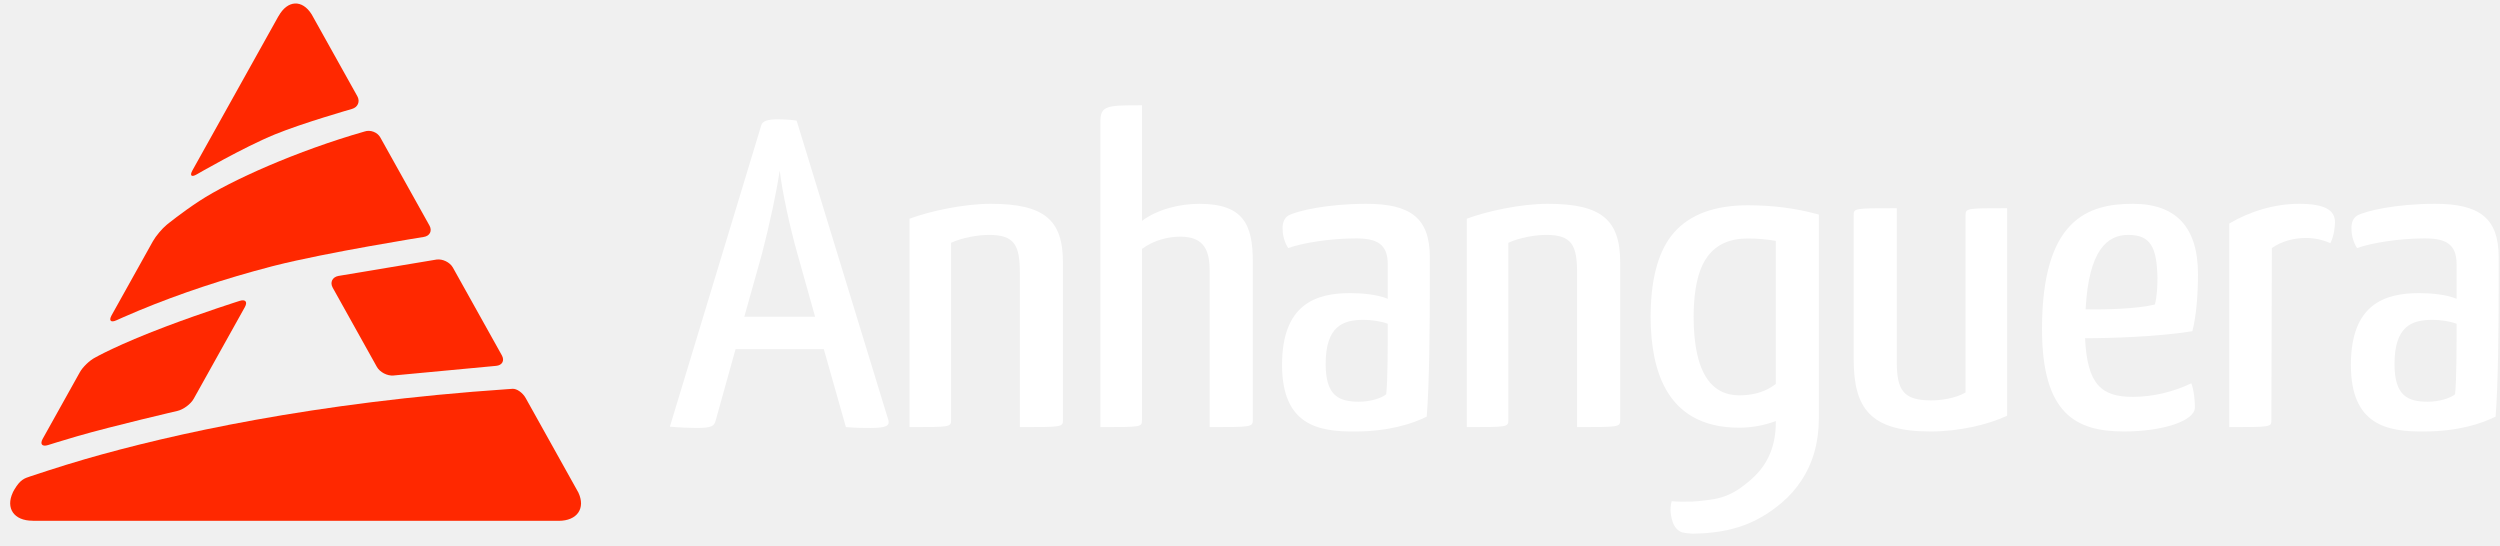
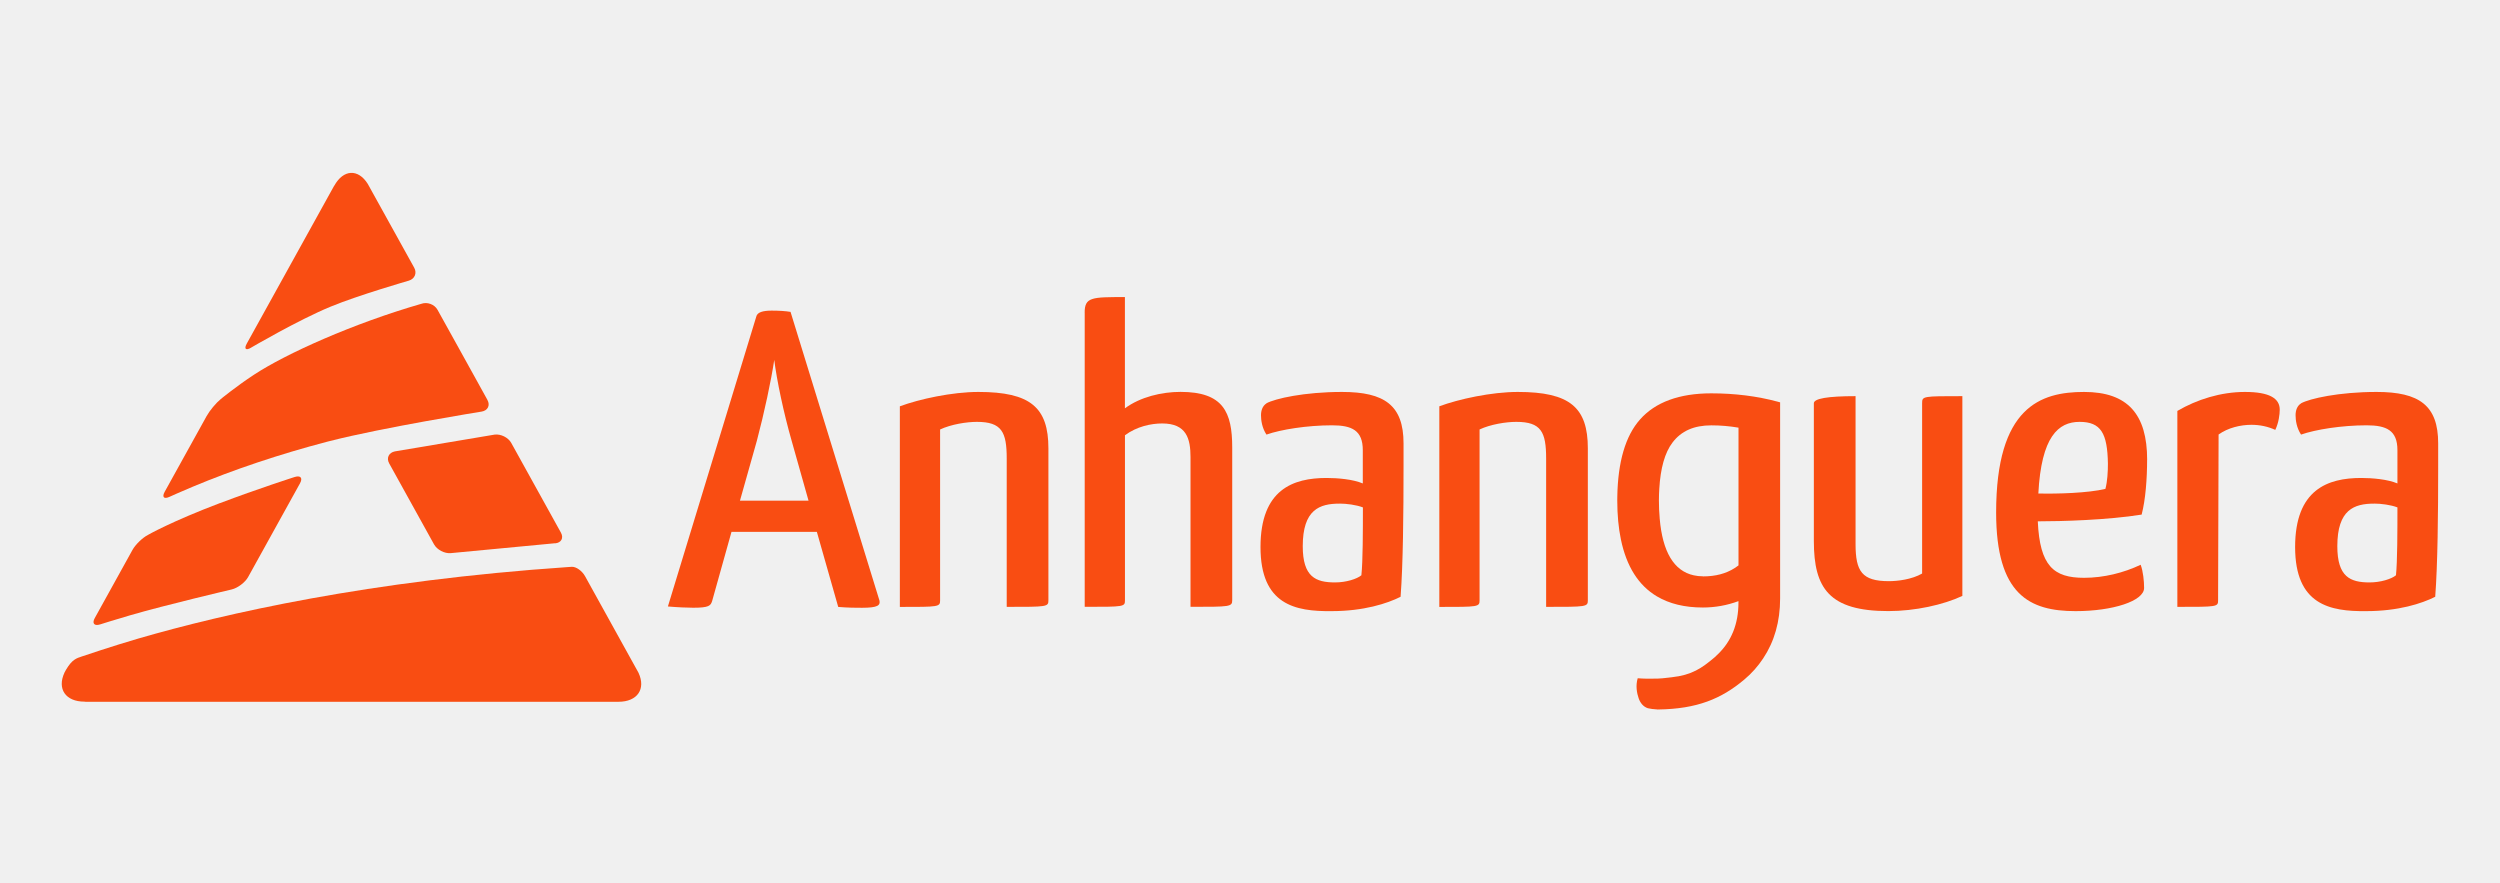
- <svg xmlns="http://www.w3.org/2000/svg" width="174" height="38" viewBox="0 0 174 38" fill="none">
-   <path d="M11.566 22.718C8.186 23.991 6.619 24.887 6.619 24.887C6.24 25.081 5.76 25.54 5.556 25.909L2.971 30.543C2.766 30.911 2.932 31.106 3.34 30.978C3.34 30.978 4.377 30.649 5.384 30.359C7.83 29.65 12.35 28.6 12.35 28.6C12.767 28.503 13.277 28.123 13.482 27.755L17.042 21.374C17.247 21.005 17.082 20.811 16.675 20.943C16.675 20.943 14.14 21.746 11.566 22.718Z" fill="#FF2800" />
-   <path d="M34.526 25.464C34.953 25.429 35.135 25.1 34.929 24.732L31.521 18.623C31.316 18.254 30.801 18.003 30.377 18.066L23.548 19.206C23.128 19.288 22.952 19.656 23.157 20.024L26.231 25.536C26.437 25.905 26.954 26.173 27.381 26.135L34.526 25.464Z" fill="#FF2800" />
-   <path d="M29.891 15.699L26.469 9.565C26.264 9.196 25.765 9.013 25.363 9.156C20.695 10.492 16.077 12.552 13.883 13.985C12.668 14.779 11.612 15.638 11.612 15.638C11.283 15.907 10.845 16.427 10.639 16.796L7.766 21.947C7.561 22.314 7.71 22.471 8.099 22.294C8.099 22.294 8.846 21.954 9.681 21.608C12.518 20.432 15.623 19.399 18.909 18.542C18.972 18.526 19.035 18.51 19.097 18.494C22.733 17.569 29.495 16.491 29.495 16.491C29.918 16.424 30.096 16.068 29.891 15.699Z" fill="#FF2800" />
-   <path d="M13.691 12.138C13.691 12.138 16.932 10.256 19.129 9.356C21.061 8.563 24.496 7.583 24.496 7.583C24.908 7.465 25.076 7.068 24.871 6.699L21.689 0.996C21.032 -0.048 20.017 -0.006 19.388 1.121L19.38 1.127L13.394 11.858C13.189 12.226 13.323 12.353 13.691 12.138Z" fill="#FF2800" />
-   <path d="M40.255 34.281L36.584 27.699C36.378 27.331 35.969 27.044 35.676 27.061L35.405 27.08C21.808 27.999 11.878 30.237 5.941 31.951C4.181 32.459 2.112 33.155 2.112 33.155C1.707 33.291 1.419 33.368 1.001 34.072C1.001 34.072 0.97 34.129 0.892 34.27L0.894 34.275C0.379 35.372 0.968 36.243 2.269 36.243L2.334 36.25H38.879C40.181 36.25 40.769 35.377 40.255 34.281Z" fill="#FF2800" />
-   <path d="M51.803 22.046H56.731L55.517 17.72C54.946 15.709 54.445 13.332 54.267 11.87C54.053 13.332 53.553 15.679 53.017 17.72L51.803 22.046ZM57.338 24.301H51.195L49.802 29.3C49.695 29.635 49.589 29.787 48.445 29.787C48.053 29.787 47.302 29.756 46.623 29.697L52.981 8.731C53.053 8.427 53.446 8.305 54.088 8.305C54.588 8.305 55.088 8.336 55.446 8.396L61.839 29.268C61.909 29.605 61.731 29.787 60.589 29.787C60.16 29.787 59.589 29.787 58.874 29.726L57.338 24.301Z" fill="white" />
-   <path d="M63.303 15.222C64.696 14.703 67.053 14.185 68.946 14.185C72.695 14.185 73.981 15.313 73.981 18.267V29.238C73.981 29.726 73.91 29.726 70.982 29.726V18.999C70.982 17.08 70.624 16.349 68.839 16.349C68.088 16.349 66.981 16.531 66.195 16.898V29.238C66.195 29.726 66.124 29.726 63.303 29.726V15.222Z" fill="white" />
-   <path d="M76.588 8.457C76.588 7.328 77.088 7.328 79.481 7.328V15.373C80.588 14.551 82.124 14.186 83.481 14.186C86.552 14.186 87.196 15.648 87.196 18.207V29.238C87.196 29.726 87.053 29.726 84.195 29.726V18.909C84.195 17.568 83.909 16.471 82.16 16.471C81.374 16.471 80.338 16.684 79.481 17.325V29.238C79.481 29.726 79.445 29.726 76.588 29.726V8.457Z" fill="white" />
-   <path d="M94.909 22.261C93.481 22.261 92.266 22.687 92.266 25.338C92.266 27.563 93.195 27.959 94.589 27.959C95.374 27.959 96.159 27.715 96.481 27.441C96.588 26.436 96.588 24.18 96.588 22.535C96.123 22.352 95.409 22.261 94.909 22.261ZM89.658 15.008C90.267 14.673 92.373 14.185 95.088 14.185C98.158 14.185 99.516 15.161 99.516 17.903V19.518C99.516 23.022 99.48 26.679 99.302 28.995C98.338 29.482 96.659 30.031 94.338 30.031C91.731 30.061 89.231 29.574 89.231 25.398C89.231 21.164 91.587 20.401 93.981 20.401C94.766 20.401 95.874 20.493 96.588 20.798V18.391C96.588 16.959 95.802 16.593 94.373 16.593C92.588 16.593 90.695 16.898 89.658 17.264C89.338 16.776 89.267 16.228 89.267 15.862C89.267 15.527 89.374 15.191 89.658 15.008Z" fill="white" />
-   <path d="M102.088 15.222C103.481 14.703 105.838 14.185 107.731 14.185C111.48 14.185 112.765 15.313 112.765 18.267V29.238C112.765 29.726 112.694 29.726 109.766 29.726V18.999C109.766 17.08 109.409 16.349 107.623 16.349C106.872 16.349 105.767 16.531 104.981 16.898V29.238C104.981 29.726 104.909 29.726 102.088 29.726V15.222Z" fill="white" />
-   <path d="M139.695 28.934C138.336 29.574 136.301 30.031 134.374 30.031C130.122 30.031 129.016 28.387 129.016 24.973V15.008C129.016 14.491 129.016 14.491 132.016 14.491V25.186C132.016 27.166 132.48 27.867 134.409 27.867C135.052 27.867 136.052 27.746 136.802 27.319V15.008C136.802 14.491 136.838 14.491 139.695 14.491V28.934Z" fill="white" />
-   <path d="M145.159 21.528C146.517 21.559 148.73 21.499 149.98 21.194C150.124 20.646 150.159 19.945 150.159 19.365C150.124 17.172 149.66 16.349 148.124 16.349C146.659 16.349 145.373 17.416 145.159 21.528ZM152.98 19.091C152.98 20.433 152.873 21.956 152.589 23.053C150.124 23.449 146.838 23.54 145.122 23.54C145.267 26.77 146.265 27.622 148.445 27.622C149.874 27.622 151.301 27.259 152.517 26.678C152.695 27.136 152.766 27.868 152.766 28.355C152.766 29.299 150.516 30.031 147.838 30.031C144.516 30.031 142.124 28.842 142.124 22.901C142.124 15.281 145.302 14.185 148.445 14.185C151.444 14.185 152.98 15.8 152.98 19.091Z" fill="white" />
-   <path d="M155.158 15.557C156.551 14.734 158.266 14.185 160.016 14.185C161.837 14.185 162.516 14.643 162.516 15.465C162.516 15.8 162.445 16.409 162.195 16.928C161.659 16.684 161.087 16.562 160.481 16.562C159.694 16.562 158.803 16.776 158.122 17.264L158.088 29.239C158.088 29.726 158.052 29.726 155.158 29.726V15.557Z" fill="white" />
-   <path d="M169.302 22.261C167.874 22.261 166.658 22.687 166.658 25.338C166.658 27.563 167.587 27.959 168.98 27.959C169.766 27.959 170.551 27.715 170.873 27.441C170.979 26.436 170.979 24.18 170.979 22.535C170.516 22.352 169.801 22.261 169.302 22.261ZM164.051 15.008C164.659 14.673 166.766 14.185 169.48 14.185C172.552 14.185 173.908 15.161 173.908 17.903V19.518C173.908 23.022 173.872 26.679 173.695 28.995C172.73 29.482 171.052 30.031 168.73 30.031C166.123 30.061 163.622 29.574 163.622 25.398C163.622 21.164 165.98 20.401 168.372 20.401C169.158 20.401 170.267 20.493 170.979 20.798V18.391C170.979 16.959 170.195 16.593 168.765 16.593C166.981 16.593 165.087 16.898 164.051 17.264C163.731 16.776 163.659 16.228 163.659 15.862C163.659 15.527 163.765 15.191 164.051 15.008Z" fill="white" />
-   <path d="M121.039 27.516C120.804 27.516 120.584 27.49 120.377 27.444C118.956 27.13 118.134 25.753 117.93 23.331C117.893 22.926 117.876 22.491 117.876 22.028C117.876 21.737 117.887 21.459 117.901 21.192C117.986 19.697 118.303 18.57 118.852 17.843C119.484 17.006 120.397 16.599 121.643 16.599C122.299 16.599 122.954 16.655 123.596 16.765V26.722C123.51 26.788 123.423 26.85 123.333 26.908C122.696 27.317 121.943 27.516 121.039 27.516ZM117.786 34.91C117.24 34.926 116.747 34.921 116.352 34.882C116.19 35.425 116.297 35.971 116.417 36.324C116.525 36.647 116.742 36.944 117.087 37.056C117.247 37.096 117.486 37.127 117.786 37.143C117.935 37.152 117.655 37.142 117.835 37.143C120.607 37.104 122.361 36.379 124.023 34.976C124.561 34.522 125.003 34.01 125.372 33.452C126.177 32.238 126.592 30.791 126.592 29.115V14.936L126.415 14.887C124.943 14.489 123.337 14.287 121.643 14.287C119.35 14.287 117.623 14.922 116.52 16.175C115.47 17.366 114.924 19.25 114.887 21.765C114.887 21.853 114.882 21.937 114.882 22.028C114.882 23.076 114.972 24.013 115.143 24.849C115.546 26.799 116.409 28.173 117.734 28.964C118.628 29.497 119.728 29.768 121.039 29.768C121.912 29.768 122.77 29.613 123.596 29.306V29.41C123.596 30.951 123.092 32.206 122.111 33.152C122.032 33.23 121.954 33.308 121.869 33.383C120.958 34.152 120.257 34.652 118.79 34.814C118.195 34.881 118.007 34.903 117.786 34.91Z" fill="white" />
+ <svg xmlns="http://www.w3.org/2000/svg" width="170" height="60" viewBox="0 0 170 60" fill="none">
+   <path d="M14.972 34.204C11.619 35.476 10.065 36.372 10.065 36.372C9.687 36.566 9.214 37.025 9.009 37.394L6.446 42.025C6.241 42.391 6.409 42.588 6.811 42.459C6.811 42.459 7.839 42.133 8.839 41.843C11.263 41.135 15.746 40.085 15.746 40.085C16.161 39.99 16.665 39.608 16.87 39.242L20.399 32.868C20.603 32.499 20.439 32.308 20.034 32.437C20.034 32.437 17.52 33.241 14.966 34.211" fill="#F94D12" />
+   <path d="M37.742 36.948C38.166 36.914 38.346 36.584 38.142 36.218L34.761 30.112C34.556 29.746 34.046 29.494 33.624 29.555L26.854 30.694C26.436 30.777 26.262 31.144 26.464 31.51L29.513 37.015C29.718 37.385 30.228 37.653 30.652 37.613L37.739 36.941L37.742 36.948Z" fill="#F94D12" />
+   <path d="M33.145 27.194L32.529 26.079L31.343 23.936L29.751 21.066C29.547 20.697 29.055 20.515 28.655 20.657C24.024 21.993 19.445 24.05 17.269 25.482C16.064 26.273 15.018 27.132 15.018 27.132C14.69 27.4 14.256 27.92 14.052 28.29L11.201 33.438C10.999 33.804 11.145 33.961 11.532 33.782C11.532 33.782 12.272 33.444 13.102 33.099C15.916 31.923 18.993 30.891 22.253 30.035C22.315 30.02 22.38 30.002 22.439 29.989C26.046 29.066 32.751 27.988 32.751 27.988C33.169 27.92 33.349 27.563 33.145 27.197" fill="#F94D12" />
+   <path d="M17.078 23.637C17.078 23.637 20.291 21.756 22.471 20.857C24.387 20.066 27.793 19.087 27.793 19.087C28.201 18.97 28.368 18.572 28.167 18.206L25.009 12.507C24.359 11.466 23.353 11.506 22.728 12.633L22.718 12.639L16.783 23.36C16.579 23.727 16.712 23.856 17.078 23.64" fill="#F94D12" />
+   <path d="M43.423 45.757L39.783 39.18C39.578 38.813 39.173 38.527 38.882 38.543L38.612 38.561C25.127 39.479 15.278 41.714 9.39 43.426C7.644 43.934 5.591 44.63 5.591 44.63C5.189 44.765 4.904 44.842 4.489 45.544C4.489 45.544 4.458 45.6 4.381 45.741V45.747C3.873 46.843 4.455 47.712 5.746 47.712L5.811 47.721H42.055C43.346 47.721 43.931 46.85 43.42 45.754" fill="#F94D12" />
+   <path d="M50.318 34.044H54.98L53.832 29.974C53.29 28.083 52.819 25.848 52.649 24.472C52.445 25.848 51.974 28.056 51.466 29.974L50.318 34.044ZM55.553 36.166H49.742L48.426 40.867C48.324 41.184 48.225 41.326 47.141 41.326C46.77 41.326 46.061 41.298 45.417 41.24L51.429 21.522C51.497 21.236 51.869 21.122 52.476 21.122C52.946 21.122 53.42 21.149 53.757 21.208L59.804 40.84C59.869 41.157 59.702 41.329 58.621 41.329C58.215 41.329 57.674 41.329 56.999 41.271L55.547 36.169L55.553 36.166Z" fill="#F94D12" />
+   <path d="M61.194 27.628C62.512 27.138 64.741 26.652 66.531 26.652C70.076 26.652 71.292 27.711 71.292 30.491V40.809C71.292 41.267 71.227 41.267 68.457 41.267V31.178C68.457 29.373 68.119 28.687 66.429 28.687C65.72 28.687 64.673 28.856 63.927 29.204V40.812C63.927 41.271 63.859 41.271 61.19 41.271V27.628H61.194Z" fill="#F94D12" />
+   <path d="M73.757 21.263C73.757 20.201 74.231 20.201 76.494 20.201V27.766C77.54 26.993 78.992 26.648 80.277 26.648C83.181 26.648 83.791 28.025 83.791 30.43V40.806C83.791 41.264 83.654 41.264 80.955 41.264V31.088C80.955 29.829 80.682 28.795 79.029 28.795C78.286 28.795 77.305 28.995 76.497 29.598V40.806C76.497 41.264 76.463 41.264 73.76 41.264V21.26L73.757 21.263Z" fill="#F94D12" />
+   <path d="M91.085 34.247C89.736 34.247 88.587 34.648 88.587 37.142C88.587 39.232 89.466 39.605 90.785 39.605C91.528 39.605 92.268 39.374 92.574 39.118C92.677 38.173 92.677 36.052 92.677 34.503C92.237 34.331 91.562 34.244 91.088 34.244M86.119 27.424C86.695 27.107 88.686 26.652 91.256 26.652C94.159 26.652 95.441 27.569 95.441 30.149V31.667C95.441 34.962 95.407 38.401 95.24 40.581C94.327 41.04 92.739 41.557 90.543 41.557C88.079 41.585 85.714 41.129 85.714 37.2C85.714 33.271 87.943 32.502 90.206 32.502C90.949 32.502 91.996 32.588 92.67 32.874V30.611C92.67 29.263 91.927 28.921 90.578 28.921C88.89 28.921 87.098 29.207 86.119 29.552C85.816 29.093 85.748 28.576 85.748 28.234C85.748 27.917 85.85 27.603 86.119 27.431" fill="#F94D12" />
+   <path d="M97.874 27.628C99.193 27.138 101.419 26.652 103.211 26.652C106.756 26.652 107.973 27.711 107.973 30.491V40.809C107.973 41.267 107.905 41.267 105.137 41.267V31.178C105.137 29.373 104.8 28.687 103.109 28.687C102.4 28.687 101.354 28.856 100.611 29.204V40.812C100.611 41.271 100.543 41.271 97.874 41.271V27.628Z" fill="#F94D12" />
+   <path d="M133.441 40.522C132.156 41.126 130.23 41.554 128.41 41.554C124.388 41.554 123.342 40.008 123.342 36.797V27.424C123.342 27.1 124.287 26.938 126.178 26.938V36.997C126.178 38.86 126.617 39.519 128.441 39.519C129.048 39.519 129.995 39.405 130.704 39.001V27.424C130.704 26.938 130.738 26.938 133.441 26.938V40.522Z" fill="#F94D12" />
+   <path d="M138.607 33.558C139.892 33.589 141.985 33.53 143.168 33.244C143.304 32.726 143.338 32.068 143.338 31.523C143.304 29.46 142.864 28.687 141.412 28.687C139.96 28.687 138.812 29.691 138.607 33.558ZM146.003 31.267C146.003 32.529 145.901 33.961 145.632 34.993C143.301 35.365 140.192 35.451 138.57 35.451C138.706 38.49 139.651 39.291 141.712 39.291C143.065 39.291 144.415 38.949 145.564 38.404C145.731 38.835 145.799 39.522 145.799 39.98C145.799 40.87 143.672 41.557 141.14 41.557C138 41.557 135.737 40.439 135.737 34.851C135.737 27.683 138.743 26.652 141.716 26.652C144.688 26.652 146.006 28.173 146.006 31.267" fill="#F94D12" />
+   <path d="M148.063 27.942C149.382 27.169 151.004 26.652 152.657 26.652C154.31 26.652 155.022 27.083 155.022 27.855C155.022 28.173 154.954 28.745 154.719 29.232C154.211 29.001 153.669 28.887 153.097 28.887C152.354 28.887 151.508 29.087 150.864 29.546L150.83 40.809C150.83 41.267 150.796 41.267 148.06 41.267V27.942H148.063Z" fill="#F94D12" />
+   <path d="M161.44 34.247C160.09 34.247 158.938 34.648 158.938 37.142C158.938 39.232 159.818 39.605 161.133 39.605C161.876 39.605 162.619 39.374 162.926 39.118C163.025 38.173 163.025 36.052 163.025 34.503C162.585 34.331 161.91 34.244 161.437 34.244M156.474 27.424C157.047 27.107 159.04 26.652 161.607 26.652C164.514 26.652 165.796 27.569 165.796 30.149V31.667C165.796 34.962 165.762 38.401 165.595 40.581C164.681 41.04 163.096 41.557 160.898 41.557C158.434 41.585 156.068 41.129 156.068 37.2C156.068 33.271 158.301 32.502 160.561 32.502C161.304 32.502 162.353 32.588 163.025 32.874V30.611C163.025 29.263 162.282 28.921 160.929 28.921C159.242 28.921 157.452 29.207 156.471 29.552C156.167 29.093 156.099 28.576 156.099 28.234C156.099 27.917 156.198 27.603 156.471 27.431" fill="#F94D12" />
+   <path d="M115.797 39.189C115.574 39.189 115.367 39.165 115.172 39.121C113.828 38.826 113.051 37.53 112.859 35.254C112.825 34.873 112.806 34.463 112.806 34.029C112.806 33.755 112.816 33.496 112.831 33.244C112.912 31.837 113.209 30.777 113.729 30.094C114.326 29.306 115.19 28.924 116.37 28.924C116.989 28.924 117.608 28.976 118.218 29.081V38.447C118.138 38.509 118.054 38.567 117.967 38.623C117.367 39.008 116.655 39.195 115.8 39.195M112.72 46.145C112.203 46.16 111.735 46.154 111.364 46.12C111.209 46.631 111.311 47.142 111.426 47.475C111.528 47.78 111.735 48.06 112.06 48.161C112.212 48.198 112.438 48.229 112.72 48.245C112.862 48.254 112.596 48.245 112.766 48.245C115.388 48.208 117.048 47.527 118.617 46.206C119.125 45.781 119.546 45.298 119.893 44.775C120.655 43.632 121.048 42.271 121.048 40.695V27.36L120.881 27.314C119.487 26.938 117.97 26.747 116.367 26.747C114.2 26.747 112.565 27.344 111.522 28.524C110.528 29.644 110.014 31.415 109.977 33.782C109.977 33.863 109.974 33.943 109.974 34.029C109.974 35.014 110.057 35.895 110.221 36.683C110.602 38.518 111.419 39.811 112.67 40.553C113.515 41.055 114.556 41.311 115.797 41.311C116.621 41.311 117.435 41.166 118.215 40.877V40.975C118.215 42.425 117.738 43.605 116.809 44.494C116.735 44.568 116.661 44.642 116.58 44.71C115.72 45.433 115.057 45.904 113.667 46.055C113.104 46.12 112.927 46.142 112.72 46.145Z" fill="#F94D12" />
</svg>
